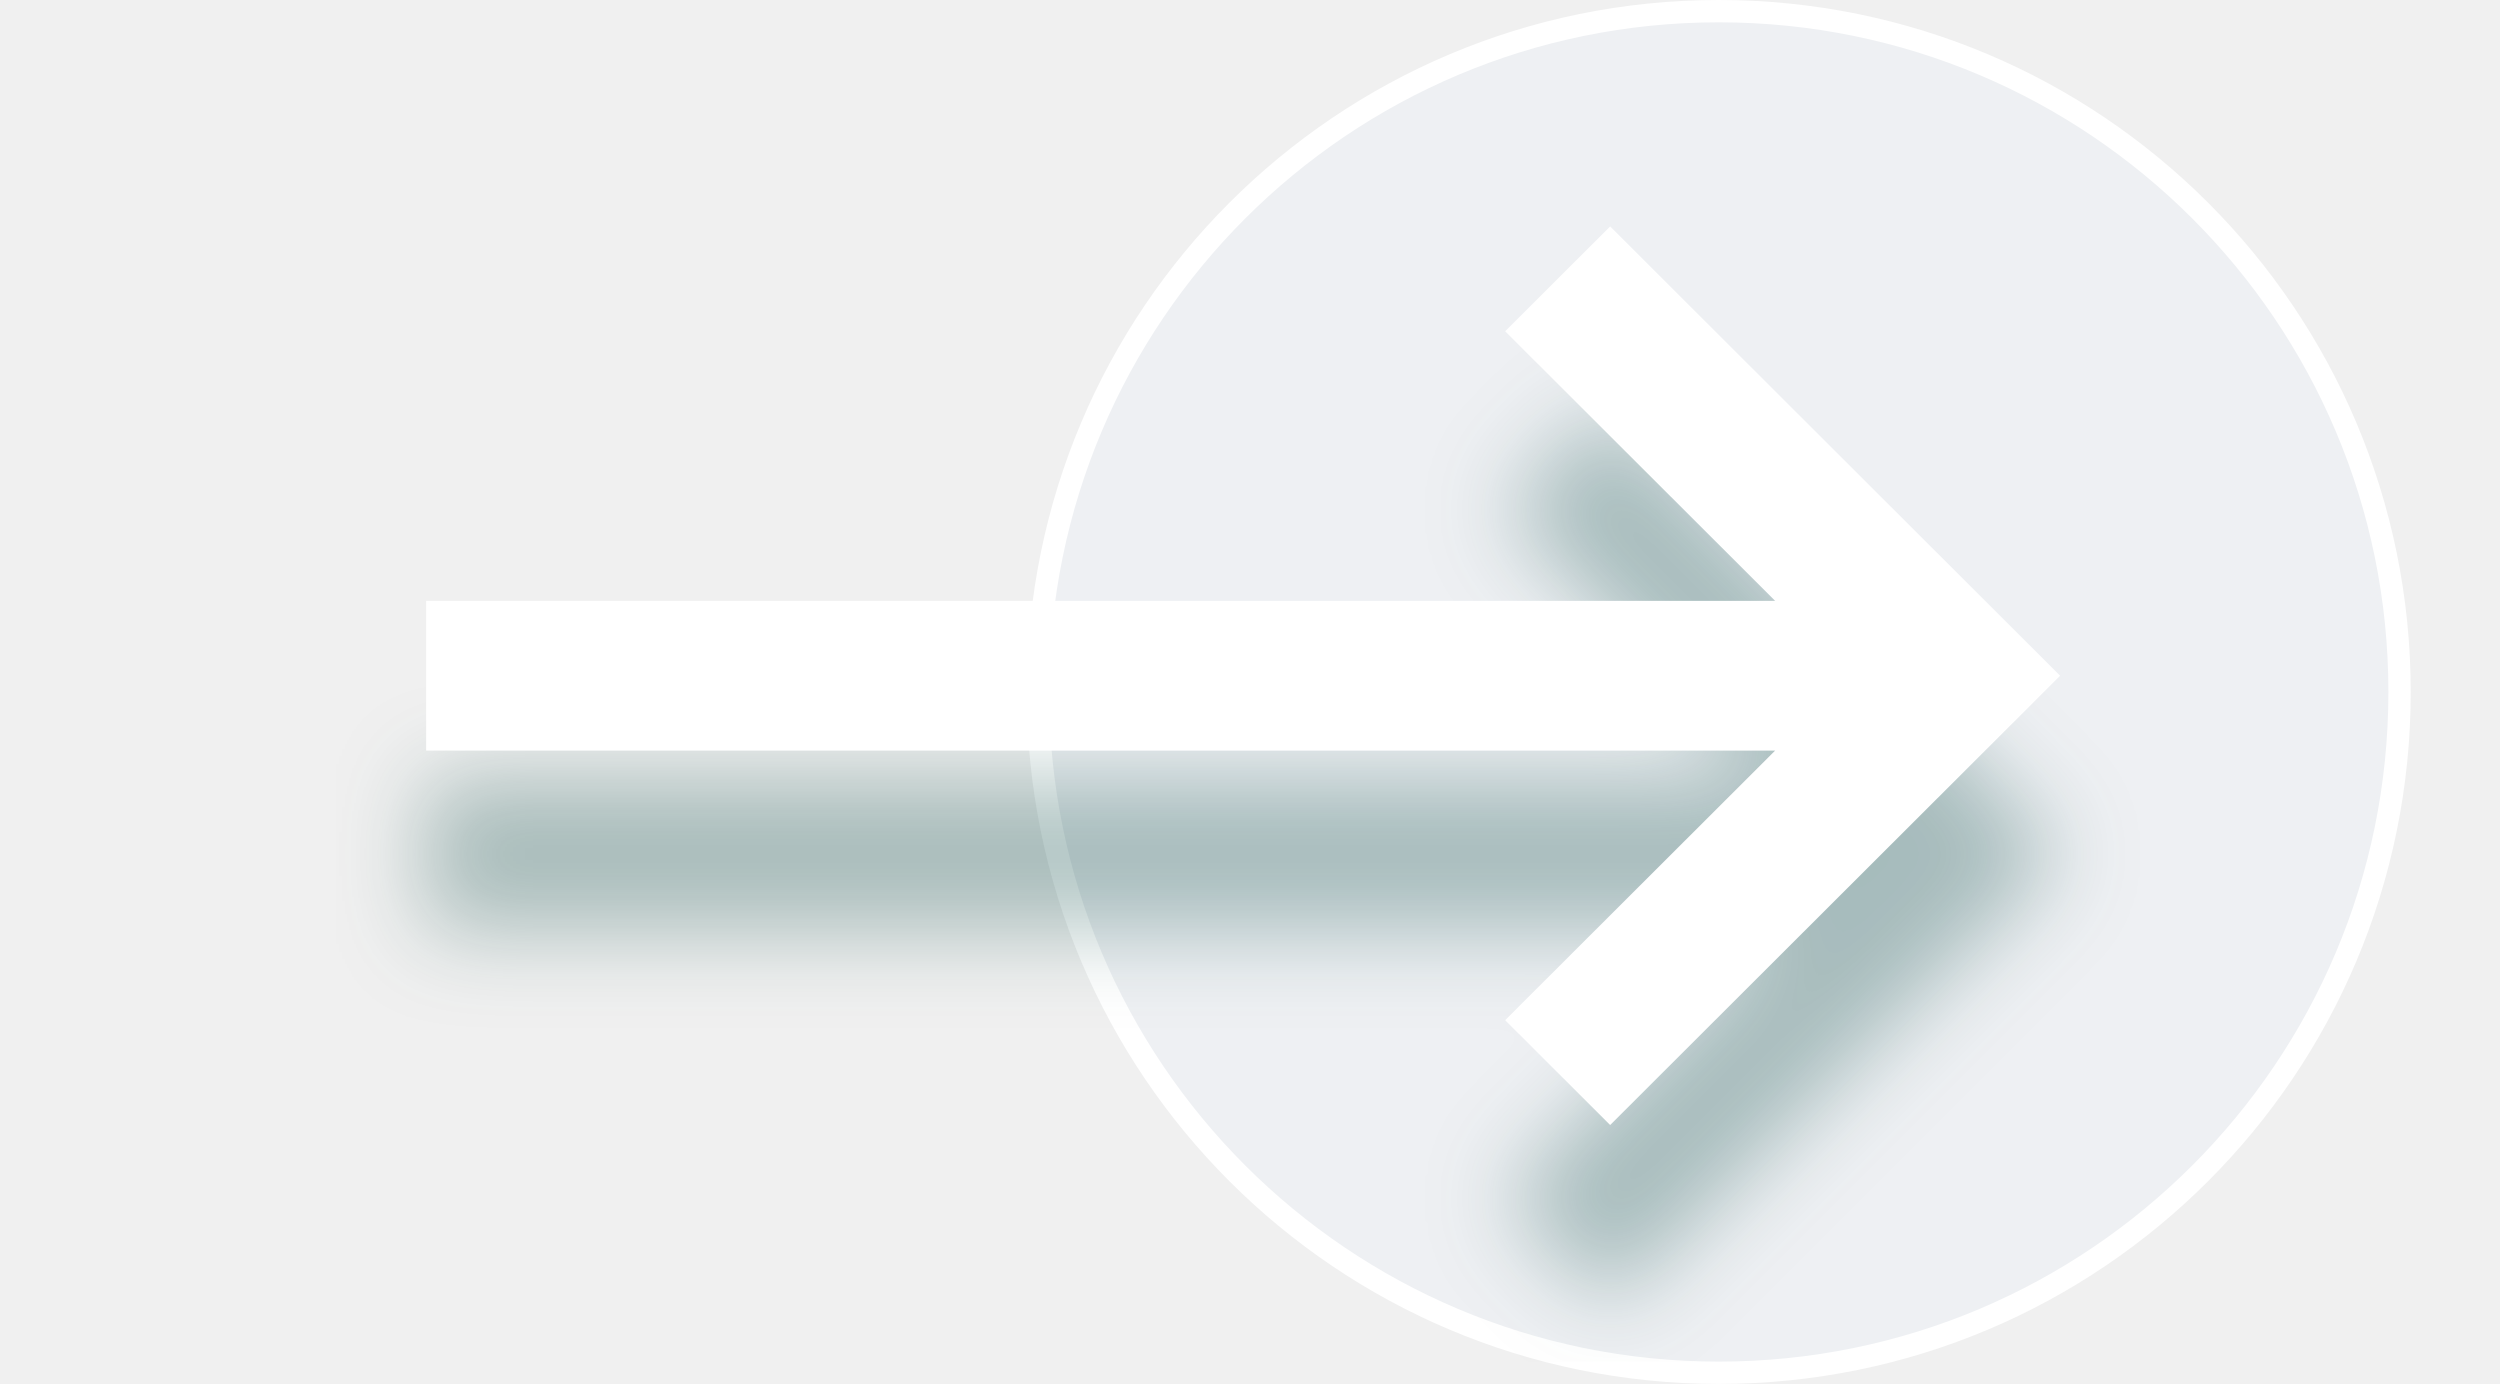
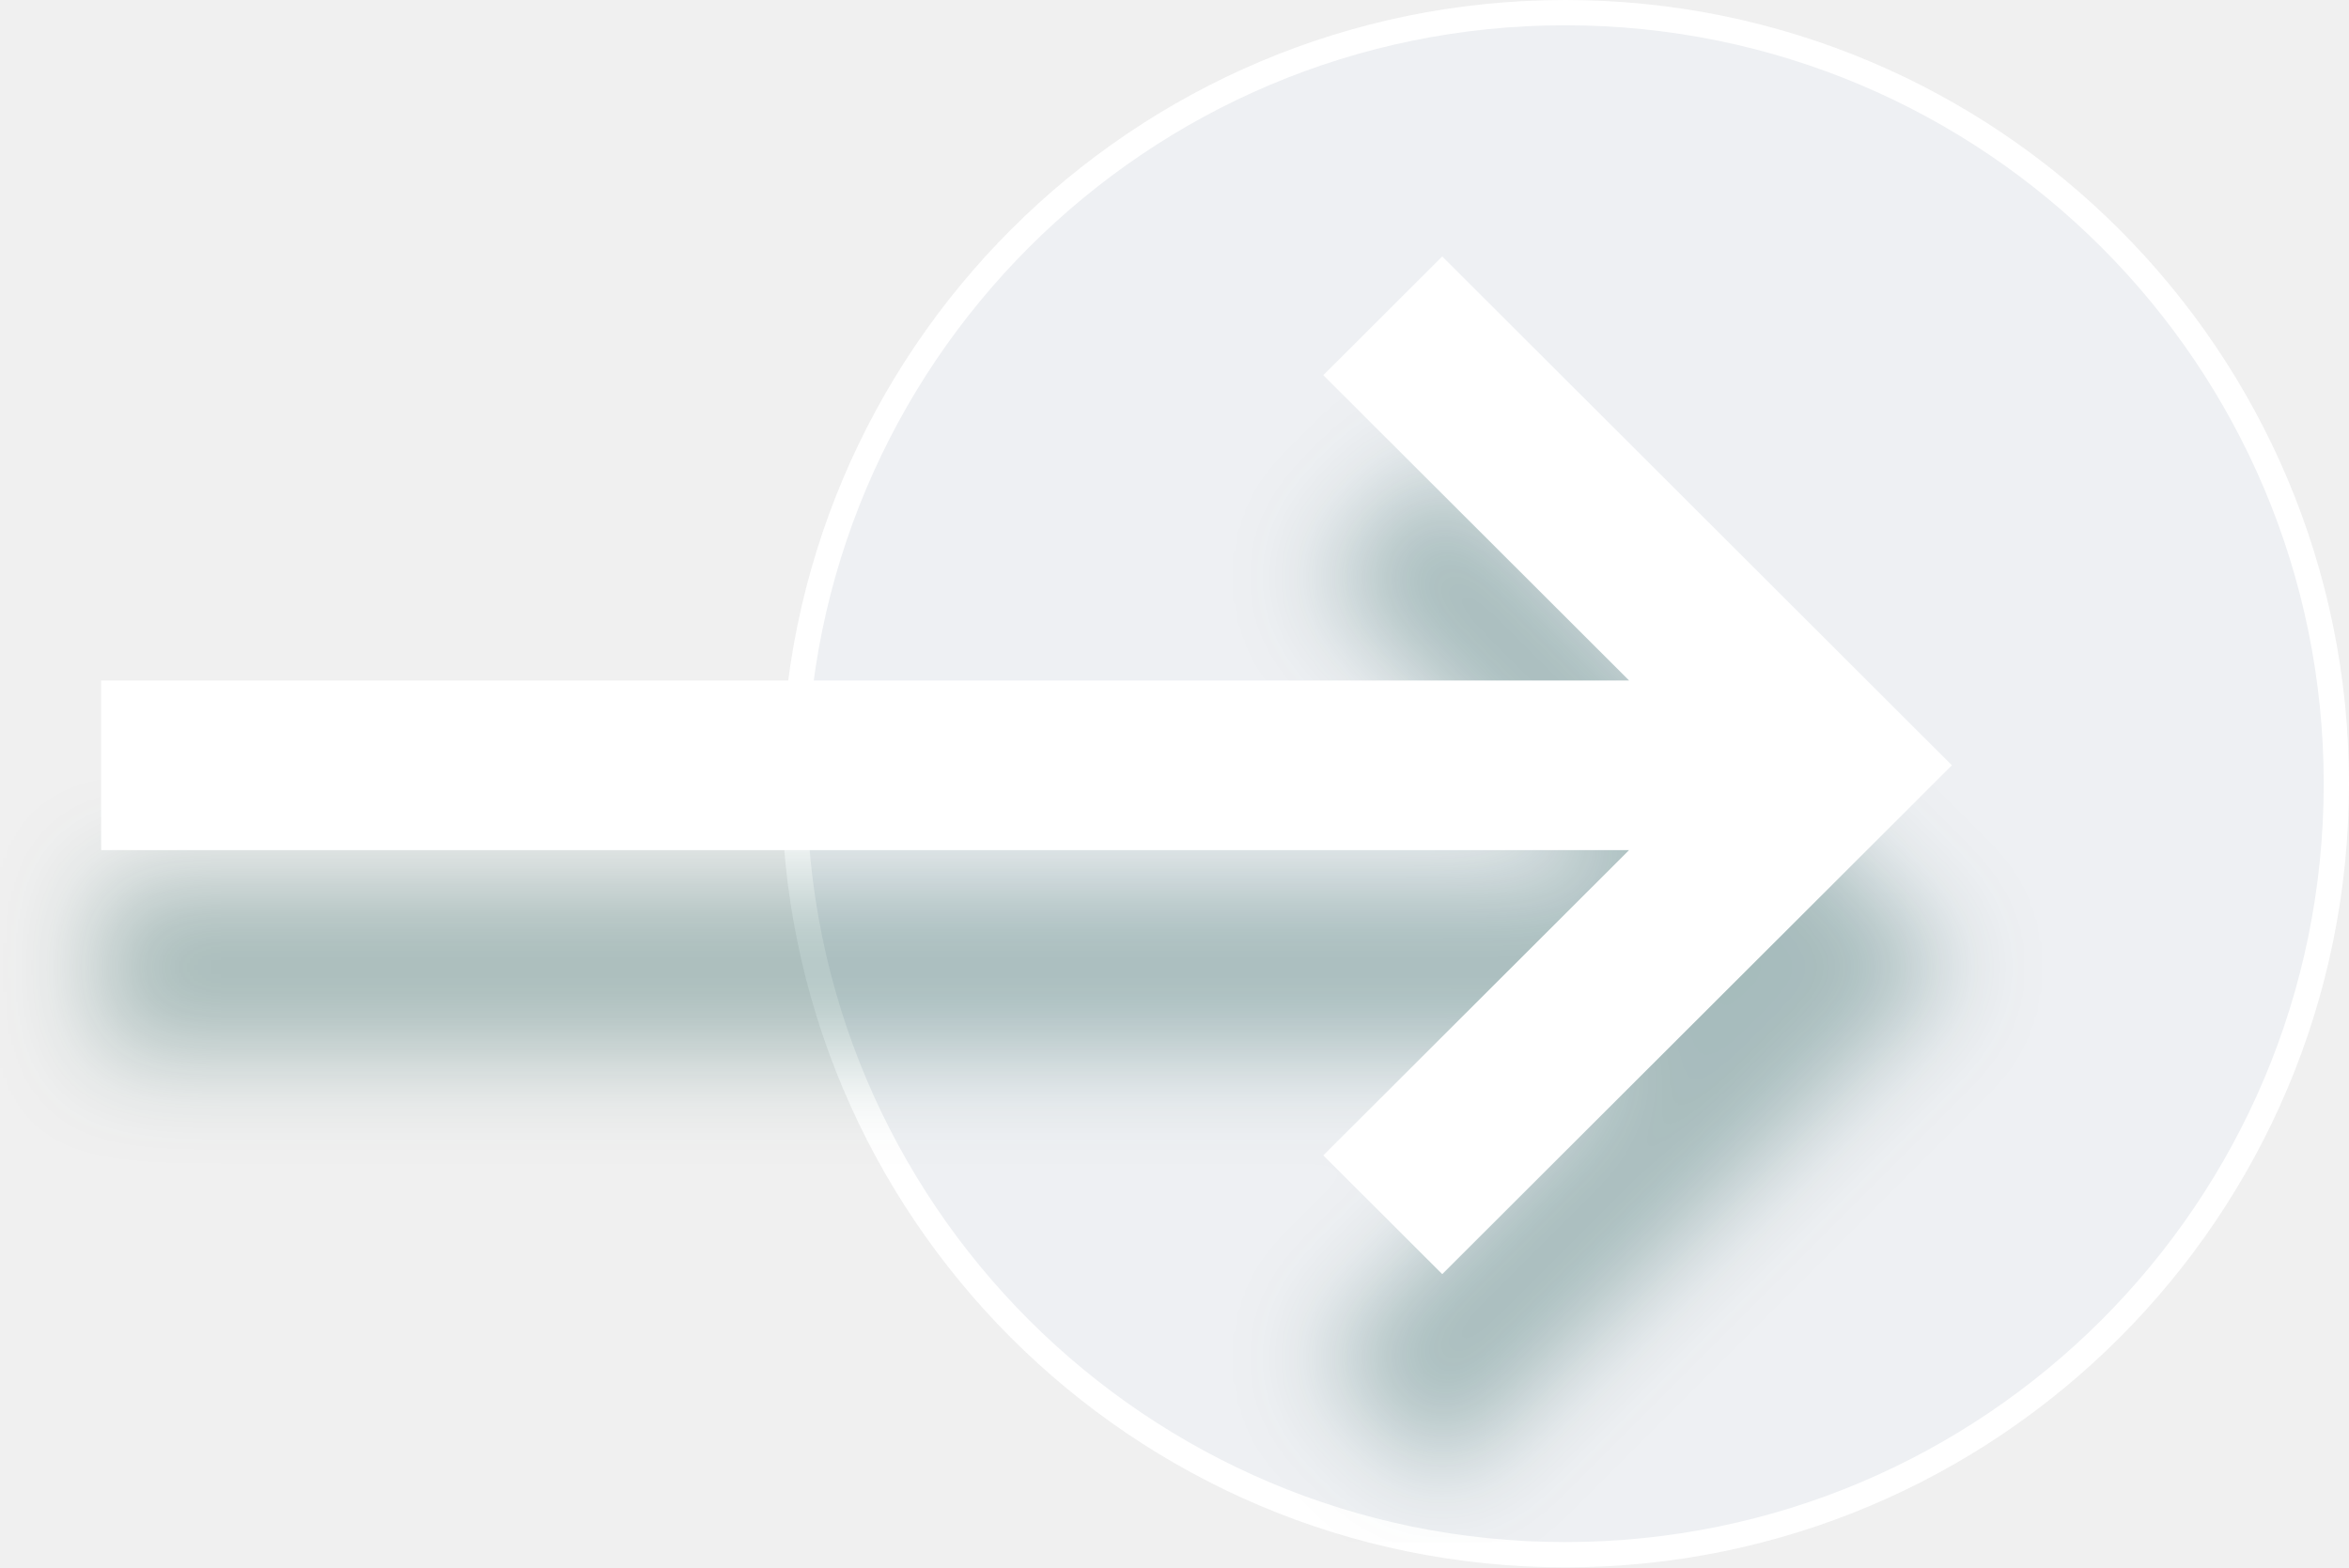
- <svg xmlns="http://www.w3.org/2000/svg" width="112" height="62" viewBox="0 0 112 62" fill="none">
-   <circle cx="77" cy="31" r="30.5" fill="#EDF1F6" fill-opacity="0.5" stroke="white" />
-   <g clip-path="url(#clip0_2671_509)">
-     <g filter="url(#filter0_d_2671_509)">
-       <path d="M19.091 26.918L79.526 26.918L67.431 14.841L72.135 10.144L92.293 30.273L72.135 50.401L67.431 45.704L79.526 33.627L19.091 33.627V26.918Z" fill="white" />
+ <svg xmlns="http://www.w3.org/2000/svg" width="92.909" height="62" viewBox="0 0 92.909 62" fill="none" version="1.1" id="svg30">
+   <circle cx="61.909" cy="31" r="30.5" fill="#edf1f6" fill-opacity="0.5" stroke="#ffffff" id="circle2" />
+   <g clip-path="url(#clip0_2671_509)" id="g8" transform="translate(-15.0909)">
+     <g filter="url(#filter0_d_2671_509)" id="g6">
+       <path d="m 19.091,26.918 h 60.435 L 67.431,14.841 72.135,10.144 92.293,30.273 72.135,50.401 67.431,45.704 79.526,33.627 h -60.435 z" fill="#ffffff" id="path4" />
    </g>
  </g>
-   <defs>
+   <defs id="defs28">
    <filter id="filter0_d_2671_509" x="15.091" y="10.144" width="81.202" height="52.256" filterUnits="userSpaceOnUse" color-interpolation-filters="sRGB">
-       <feFlood flood-opacity="0" result="BackgroundImageFix" />
-       <feColorMatrix in="SourceAlpha" type="matrix" values="0 0 0 0 0 0 0 0 0 0 0 0 0 0 0 0 0 0 127 0" result="hardAlpha" />
-       <feOffset dy="8" />
-       <feGaussianBlur stdDeviation="2" />
-       <feColorMatrix type="matrix" values="0 0 0 0 0 0 0 0 0 0.258 0 0 0 0 0.238 0 0 0 0.3 0" />
-       <feBlend mode="normal" in2="BackgroundImageFix" result="effect1_dropShadow_2671_509" />
-       <feBlend mode="normal" in="SourceGraphic" in2="effect1_dropShadow_2671_509" result="shape" />
+       <feFlood flood-opacity="0" result="BackgroundImageFix" id="feFlood10" />
+       <feColorMatrix in="SourceAlpha" type="matrix" values="0 0 0 0 0 0 0 0 0 0 0 0 0 0 0 0 0 0 127 0" result="hardAlpha" id="feColorMatrix12" />
+       <feOffset dy="8" id="feOffset14" />
+       <feGaussianBlur stdDeviation="2" id="feGaussianBlur16" />
+       <feColorMatrix type="matrix" values="0 0 0 0 0 0 0 0 0 0.258 0 0 0 0 0.238 0 0 0 0.3 0" id="feColorMatrix18" />
+       <feBlend mode="normal" in2="BackgroundImageFix" result="effect1_dropShadow_2671_509" id="feBlend20" />
+       <feBlend mode="normal" in="SourceGraphic" in2="effect1_dropShadow_2671_509" result="shape" id="feBlend22" />
    </filter>
    <clipPath id="clip0_2671_509">
-       <rect width="112" height="61" fill="white" transform="matrix(-1 0 0 1 112 1.52588e-05)" />
+       <rect width="112" height="61" fill="#ffffff" transform="matrix(-1,0,0,1,112,1.52588e-5)" id="rect25" x="0" y="0" />
    </clipPath>
  </defs>
</svg>
